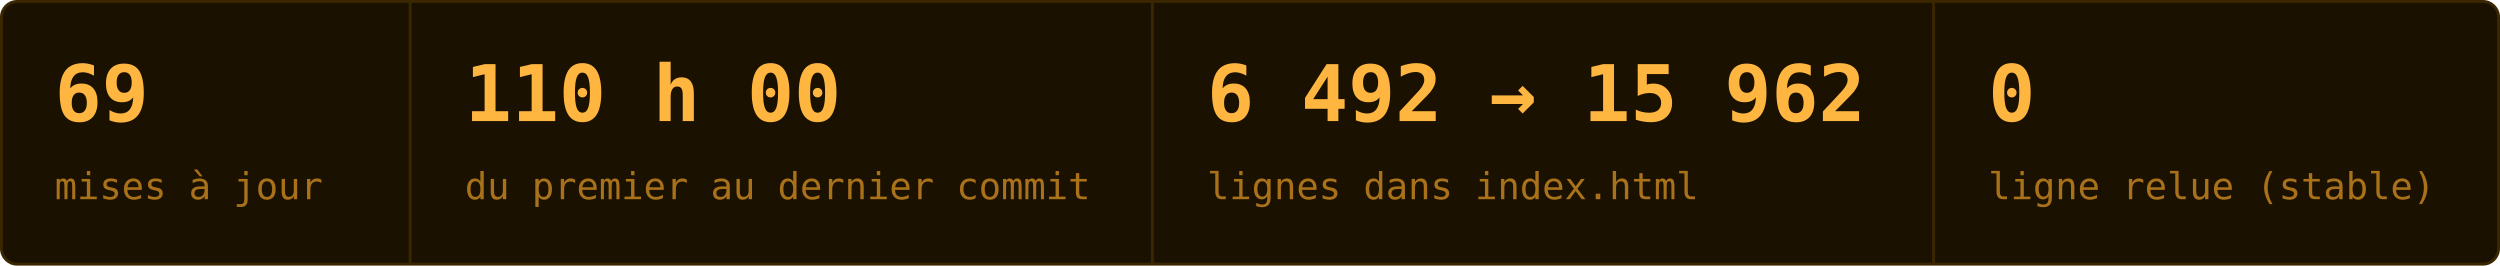
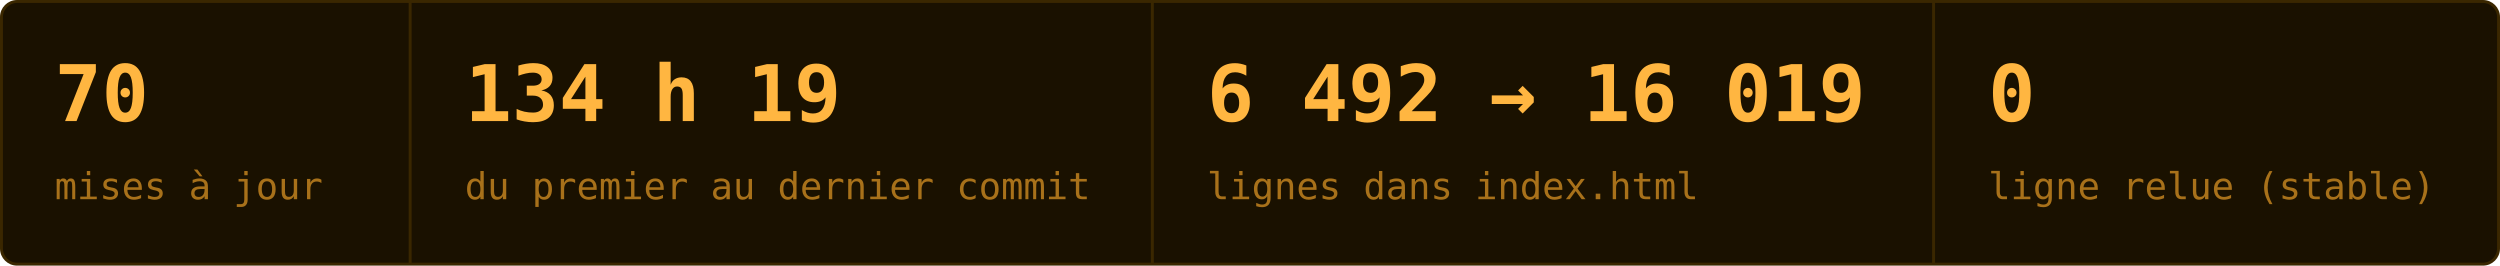
- <svg xmlns="http://www.w3.org/2000/svg" width="1280" height="136" viewBox="0 0 1280 136" role="img" aria-label="En chiffres : 69 mises à jour, 110 h 00 du premier au dernier commit, 6 492 → 15 962 lignes dans index.html, 0 ligne relue (stable)">
+ <svg xmlns="http://www.w3.org/2000/svg" width="1280" height="136" viewBox="0 0 1280 136" role="img" aria-label="En chiffres : 70 mises à jour, 134 h 19 du premier au dernier commit, 6 492 → 16 019 lignes dans index.html, 0 ligne relue (stable)">
  <rect x=".75" y=".75" width="1278.5" height="134.5" rx="8" fill="#1a1100" stroke="#3a2700" stroke-width="1.5" />
-   <text x="28.0" y="62" font-family="'JetBrains Mono', 'Cascadia Mono', Consolas, Menlo, 'DejaVu Sans Mono', monospace" font-size="40" font-weight="700" fill="#ffb641">69</text>
+   <text x="28.0" y="62" font-family="'JetBrains Mono', 'Cascadia Mono', Consolas, Menlo, 'DejaVu Sans Mono', monospace" font-size="40" font-weight="700" fill="#ffb641">70</text>
  <text x="28.0" y="102" font-family="'JetBrains Mono', 'Cascadia Mono', Consolas, Menlo, 'DejaVu Sans Mono', monospace" font-size="19" fill="#a8711a">mises à jour</text>
  <line x1="210.0" y1="1" x2="210.0" y2="135" stroke="#3a2700" stroke-width="1.5" />
-   <text x="238.0" y="62" font-family="'JetBrains Mono', 'Cascadia Mono', Consolas, Menlo, 'DejaVu Sans Mono', monospace" font-size="40" font-weight="700" fill="#ffb641">110 h 00</text>
+   <text x="238.0" y="62" font-family="'JetBrains Mono', 'Cascadia Mono', Consolas, Menlo, 'DejaVu Sans Mono', monospace" font-size="40" font-weight="700" fill="#ffb641">134 h 19</text>
  <text x="238.0" y="102" font-family="'JetBrains Mono', 'Cascadia Mono', Consolas, Menlo, 'DejaVu Sans Mono', monospace" font-size="19" fill="#a8711a">du premier au dernier commit</text>
  <line x1="590.0" y1="1" x2="590.0" y2="135" stroke="#3a2700" stroke-width="1.5" />
-   <text x="618.0" y="62" font-family="'JetBrains Mono', 'Cascadia Mono', Consolas, Menlo, 'DejaVu Sans Mono', monospace" font-size="40" font-weight="700" fill="#ffb641">6 492 → 15 962</text>
+   <text x="618.0" y="62" font-family="'JetBrains Mono', 'Cascadia Mono', Consolas, Menlo, 'DejaVu Sans Mono', monospace" font-size="40" font-weight="700" fill="#ffb641">6 492 → 16 019</text>
  <text x="618.0" y="102" font-family="'JetBrains Mono', 'Cascadia Mono', Consolas, Menlo, 'DejaVu Sans Mono', monospace" font-size="19" fill="#a8711a">lignes dans index.html</text>
  <line x1="990.0" y1="1" x2="990.0" y2="135" stroke="#3a2700" stroke-width="1.5" />
  <text x="1018.0" y="62" font-family="'JetBrains Mono', 'Cascadia Mono', Consolas, Menlo, 'DejaVu Sans Mono', monospace" font-size="40" font-weight="700" fill="#ffb641">0</text>
  <text x="1018.0" y="102" font-family="'JetBrains Mono', 'Cascadia Mono', Consolas, Menlo, 'DejaVu Sans Mono', monospace" font-size="19" fill="#a8711a">ligne relue (stable)</text>
</svg>
